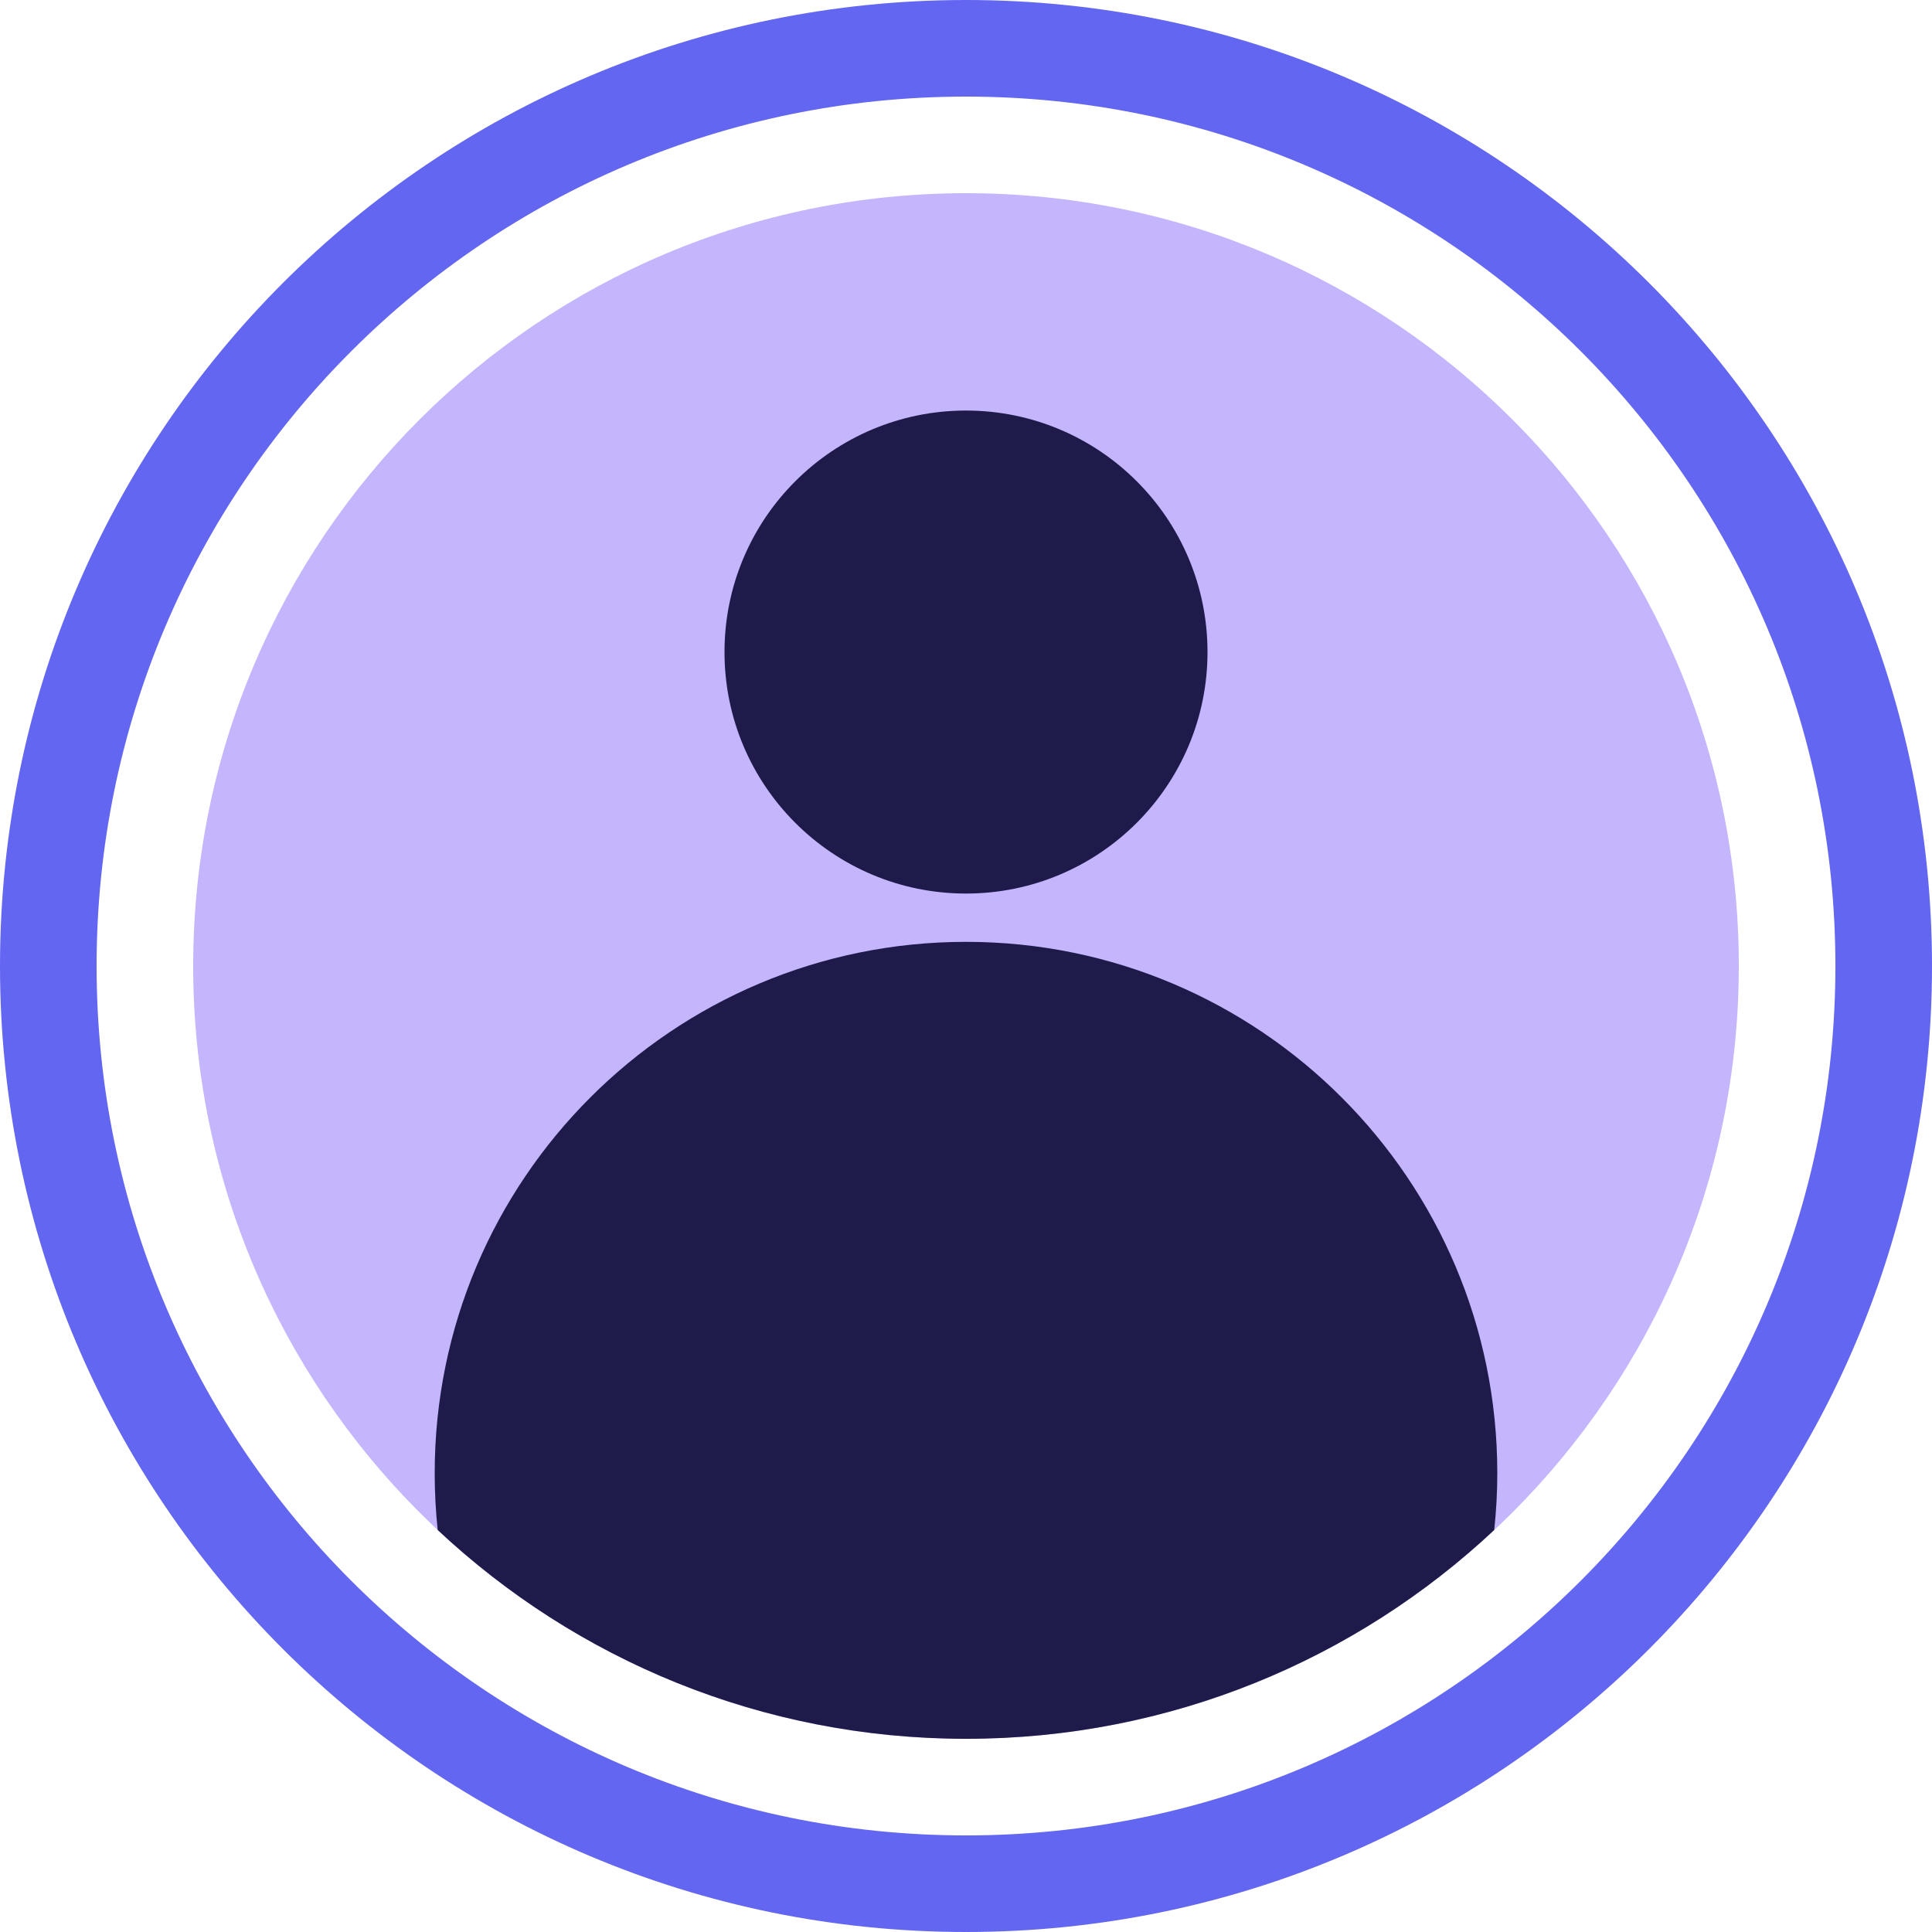
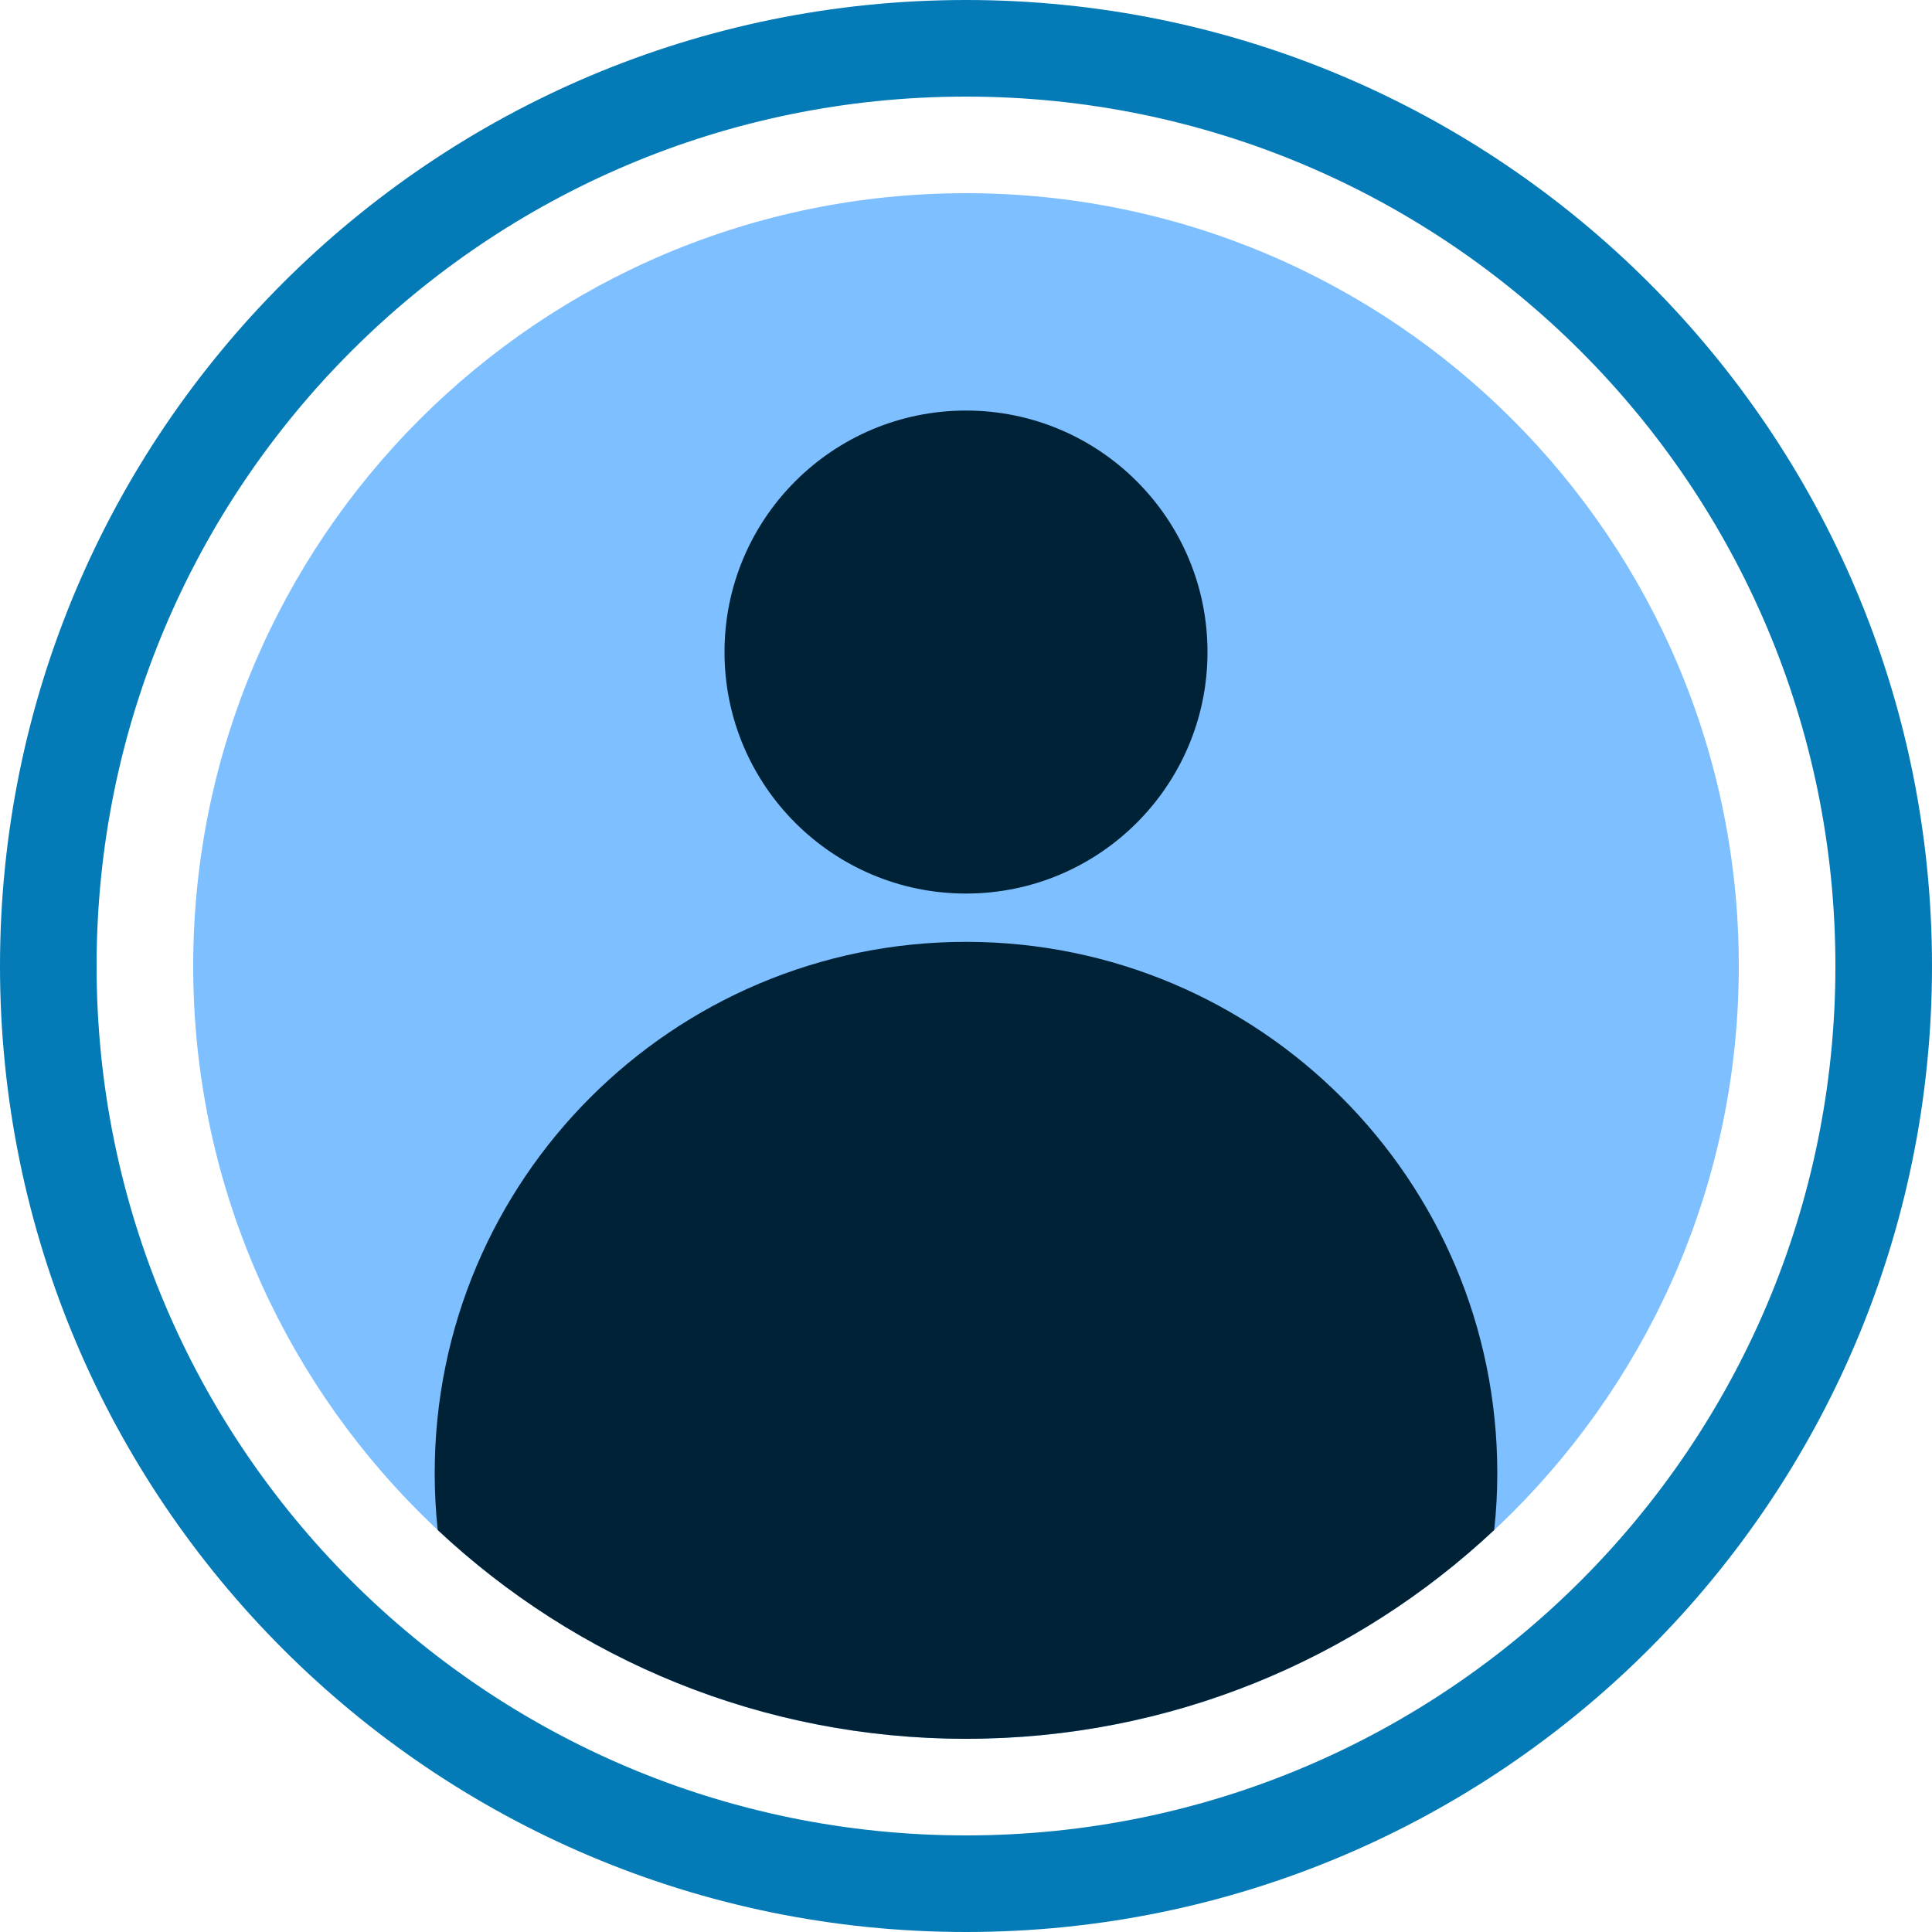
<svg xmlns="http://www.w3.org/2000/svg" width="40" height="40" viewBox="0 0 40 40" fill="none">
-   <rect x="1" y="1" width="38" height="38" rx="19" stroke="#6366F1" stroke-width="2" />
-   <rect x="4" y="4" width="32" height="32" rx="16" fill="#C4B5FD" />
-   <path d="M20 19.5C26.075 19.5 31 24.425 31 30.5C31 30.898 30.978 31.29 30.936 31.677C28.076 34.358 24.23 36 20 36C15.77 36 11.924 34.358 9.062 31.677C9.021 31.29 9 30.898 9 30.5C9 24.425 13.925 19.5 20 19.5Z" fill="#1E1B4B" />
-   <path d="M20 8.5C22.761 8.5 25 10.739 25 13.5C25 16.261 22.761 18.5 20 18.5C17.239 18.5 15 16.261 15 13.5C15 10.739 17.239 8.5 20 8.5Z" fill="#1E1B4B" />
+   <rect x="1" y="1" width="38" height="38" rx="19" stroke="#047BB6" stroke-width="2" />
+   <rect x="4" y="4" width="32" height="32" rx="16" fill="#7EBFFF" />
+   <path d="M20 19.5C26.075 19.5 31 24.425 31 30.5C31 30.898 30.978 31.29 30.936 31.677C28.076 34.358 24.23 36 20 36C15.77 36 11.924 34.358 9.062 31.677C9.021 31.29 9 30.898 9 30.5C9 24.425 13.925 19.5 20 19.5Z" fill="#002236" />
+   <path d="M20 8.5C22.761 8.5 25 10.739 25 13.5C25 16.261 22.761 18.5 20 18.5C17.239 18.5 15 16.261 15 13.5C15 10.739 17.239 8.5 20 8.5Z" fill="#002236" />
</svg>
